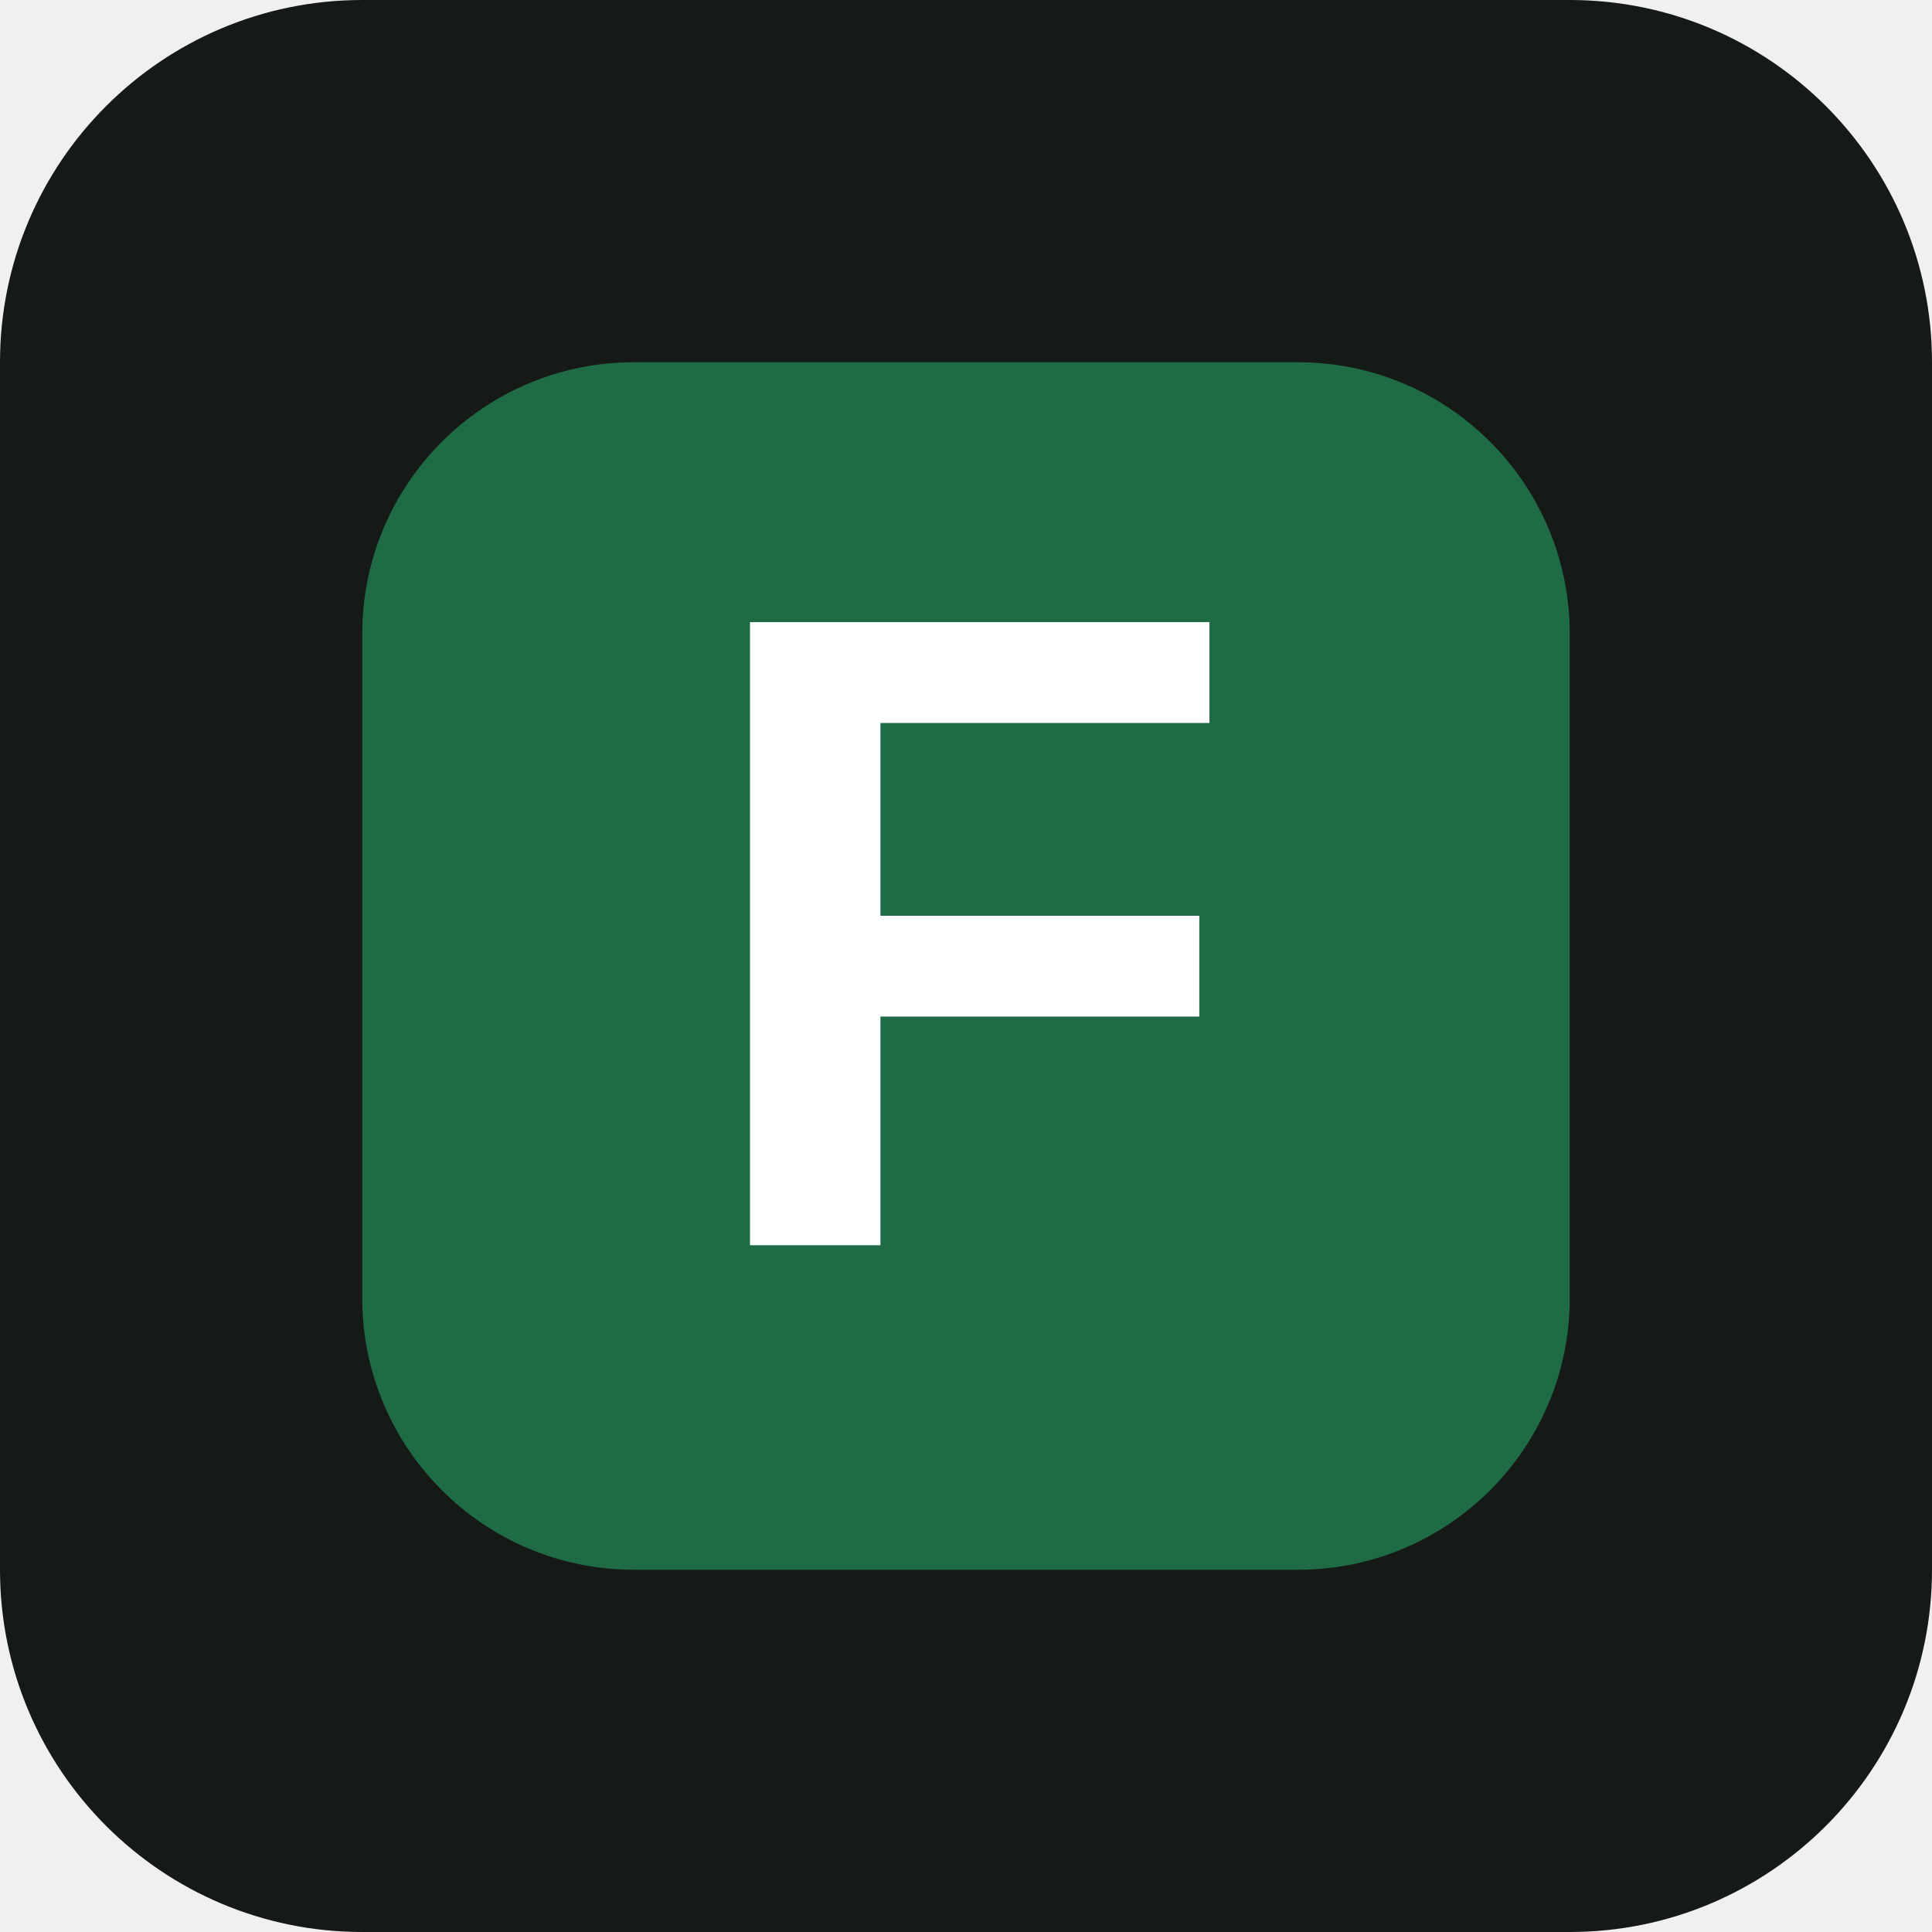
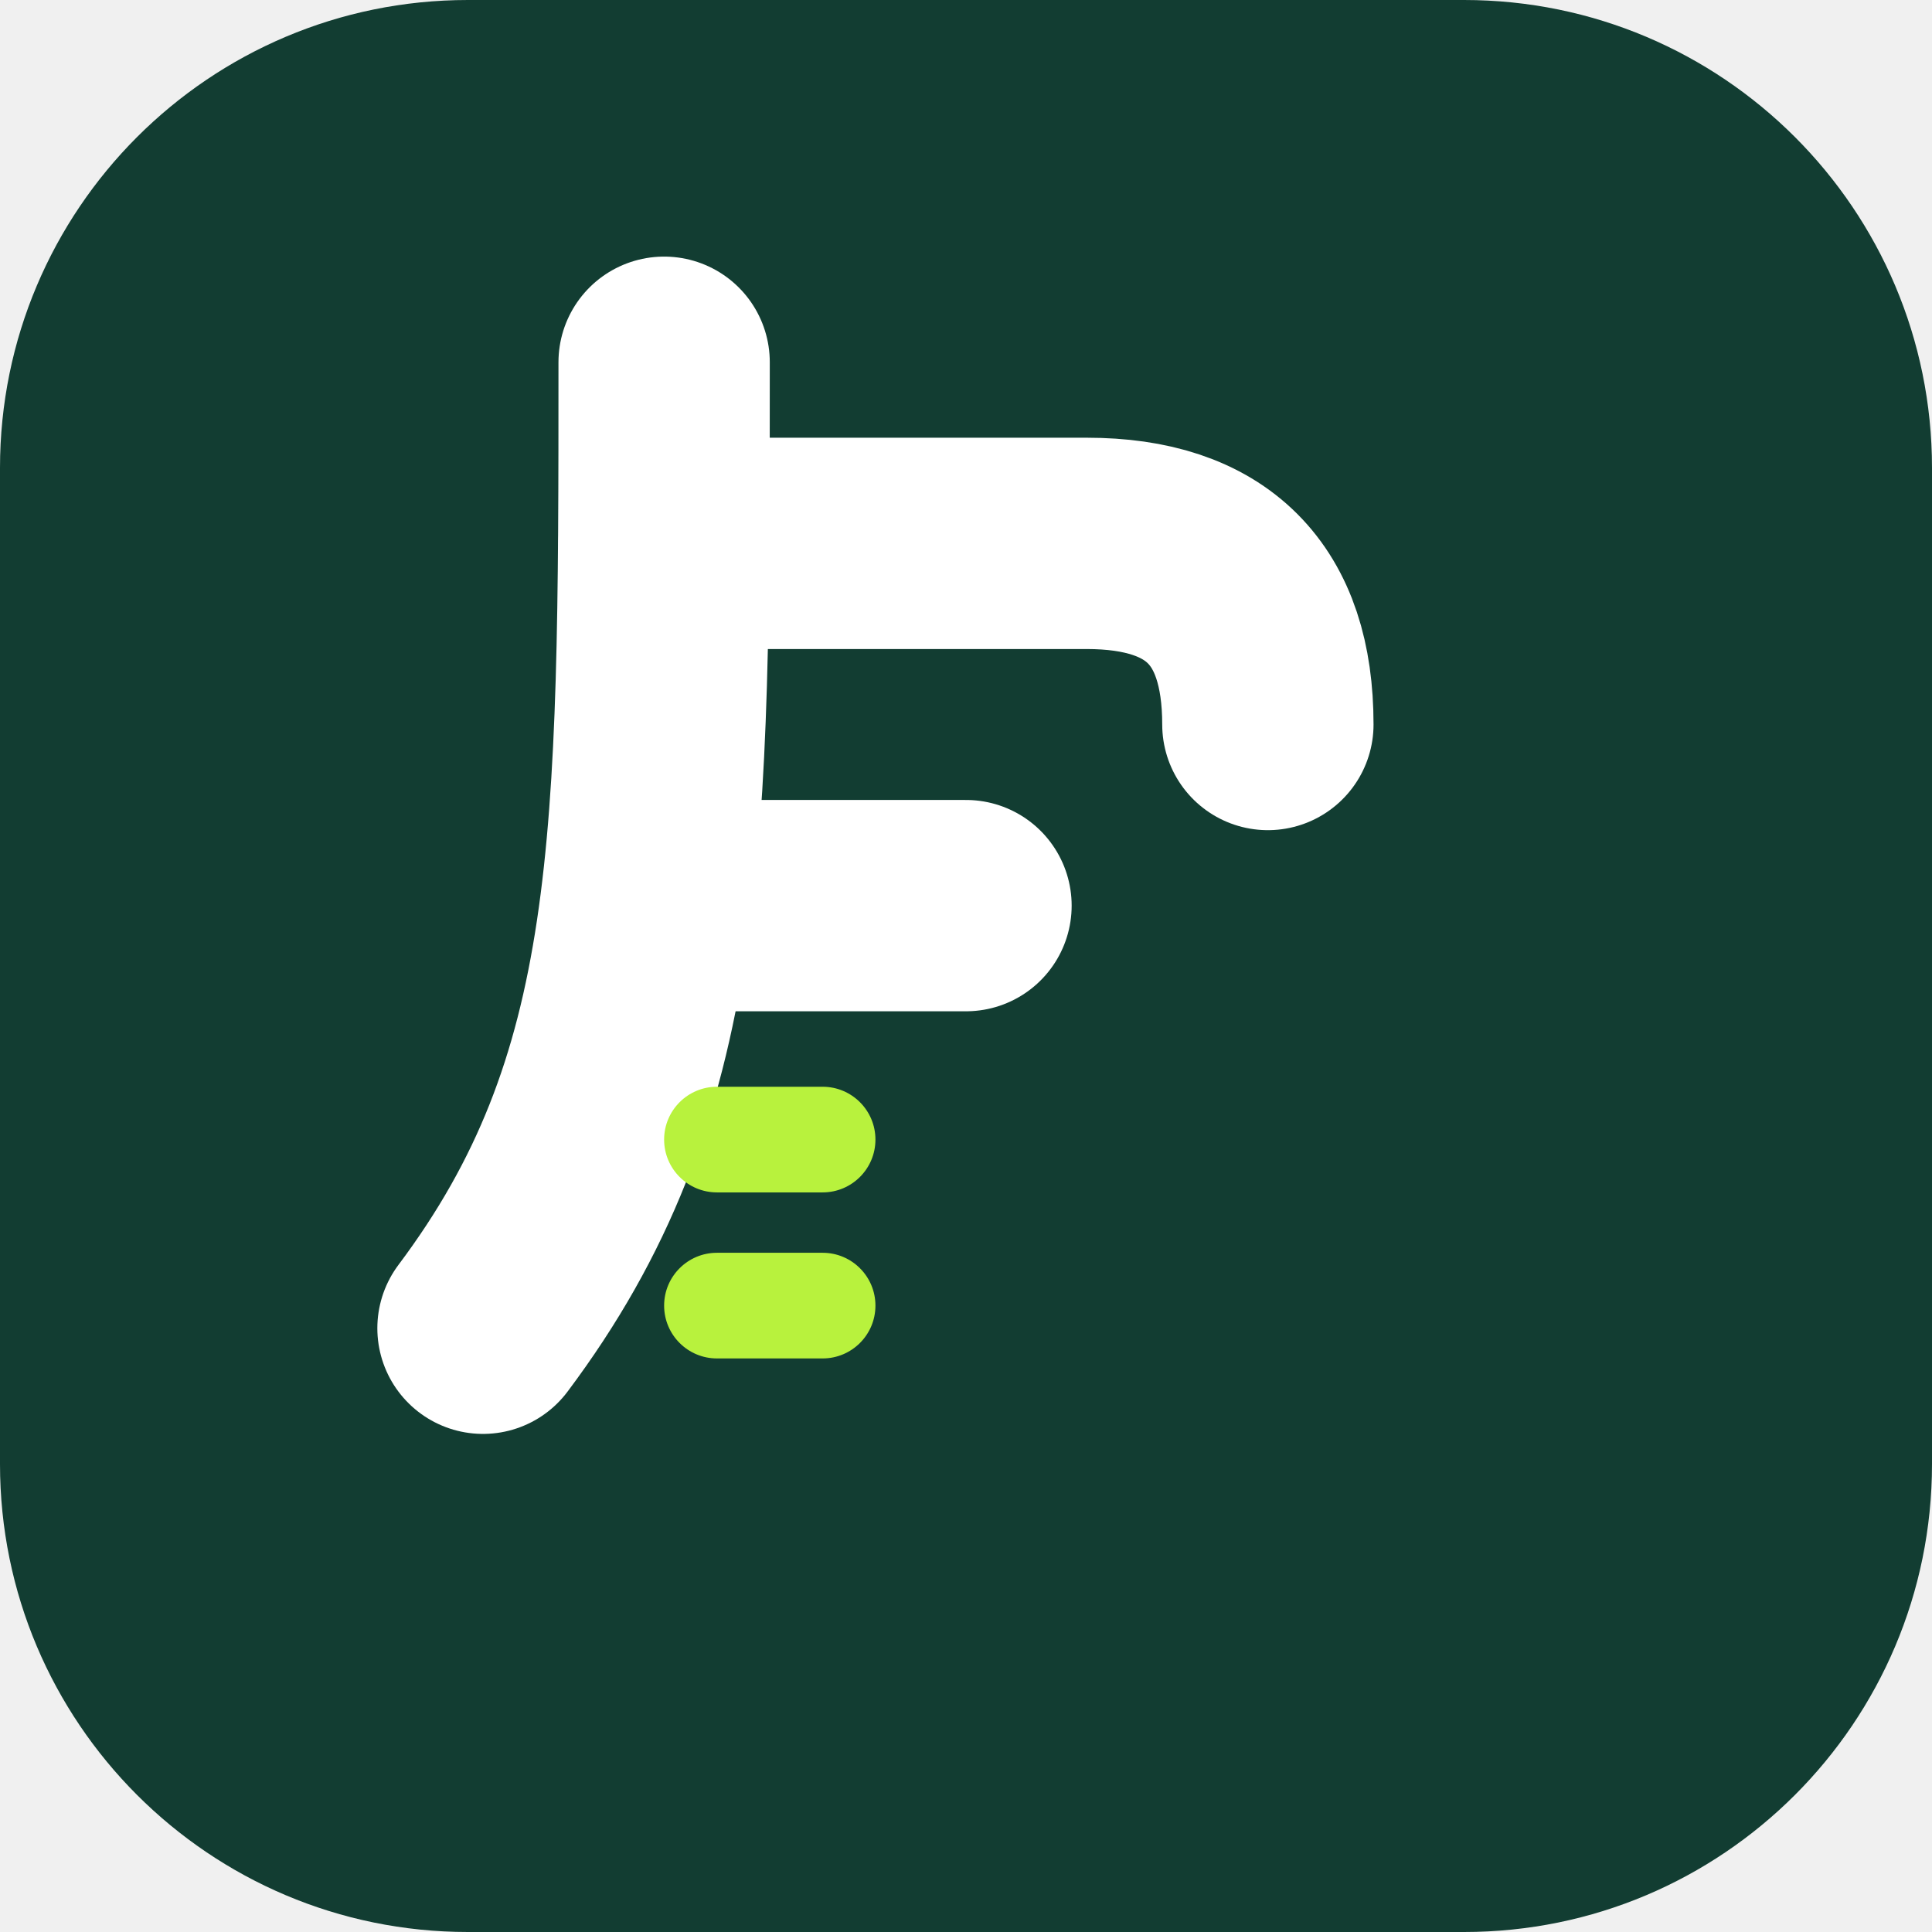
<svg xmlns="http://www.w3.org/2000/svg" viewBox="0 0 512 512" role="img" aria-label="FIAO">
-   <rect width="512" height="512" rx="96" fill="#161a17" />
-   <rect x="96" y="96" width="320" height="320" rx="72" fill="#1e6b46" />
-   <text x="256" y="330" font-family="Arial, Helvetica, sans-serif" font-size="240" font-weight="800" fill="#ffffff" text-anchor="middle">F</text>
+   <rect width="512" height="512" rx="124" fill="#123D32" />
+   <path d="M176 96 C176 224 176 288 128 352" stroke="#FFFFFF" stroke-width="56" stroke-linecap="round" fill="none" />
+   <path d="M176 144 L288 144 C320 144 336 160 336 192" stroke="#FFFFFF" stroke-width="56" stroke-linecap="round" fill="none" />
+   <path d="M176 240 L256 240" stroke="#FFFFFF" stroke-width="56" stroke-linecap="round" fill="none" />
+   <rect x="176" y="288" width="56" height="28" rx="14" fill="#B8F23D" />
+   <rect x="176" y="332" width="56" height="28" rx="14" fill="#B8F23D" />
</svg>
